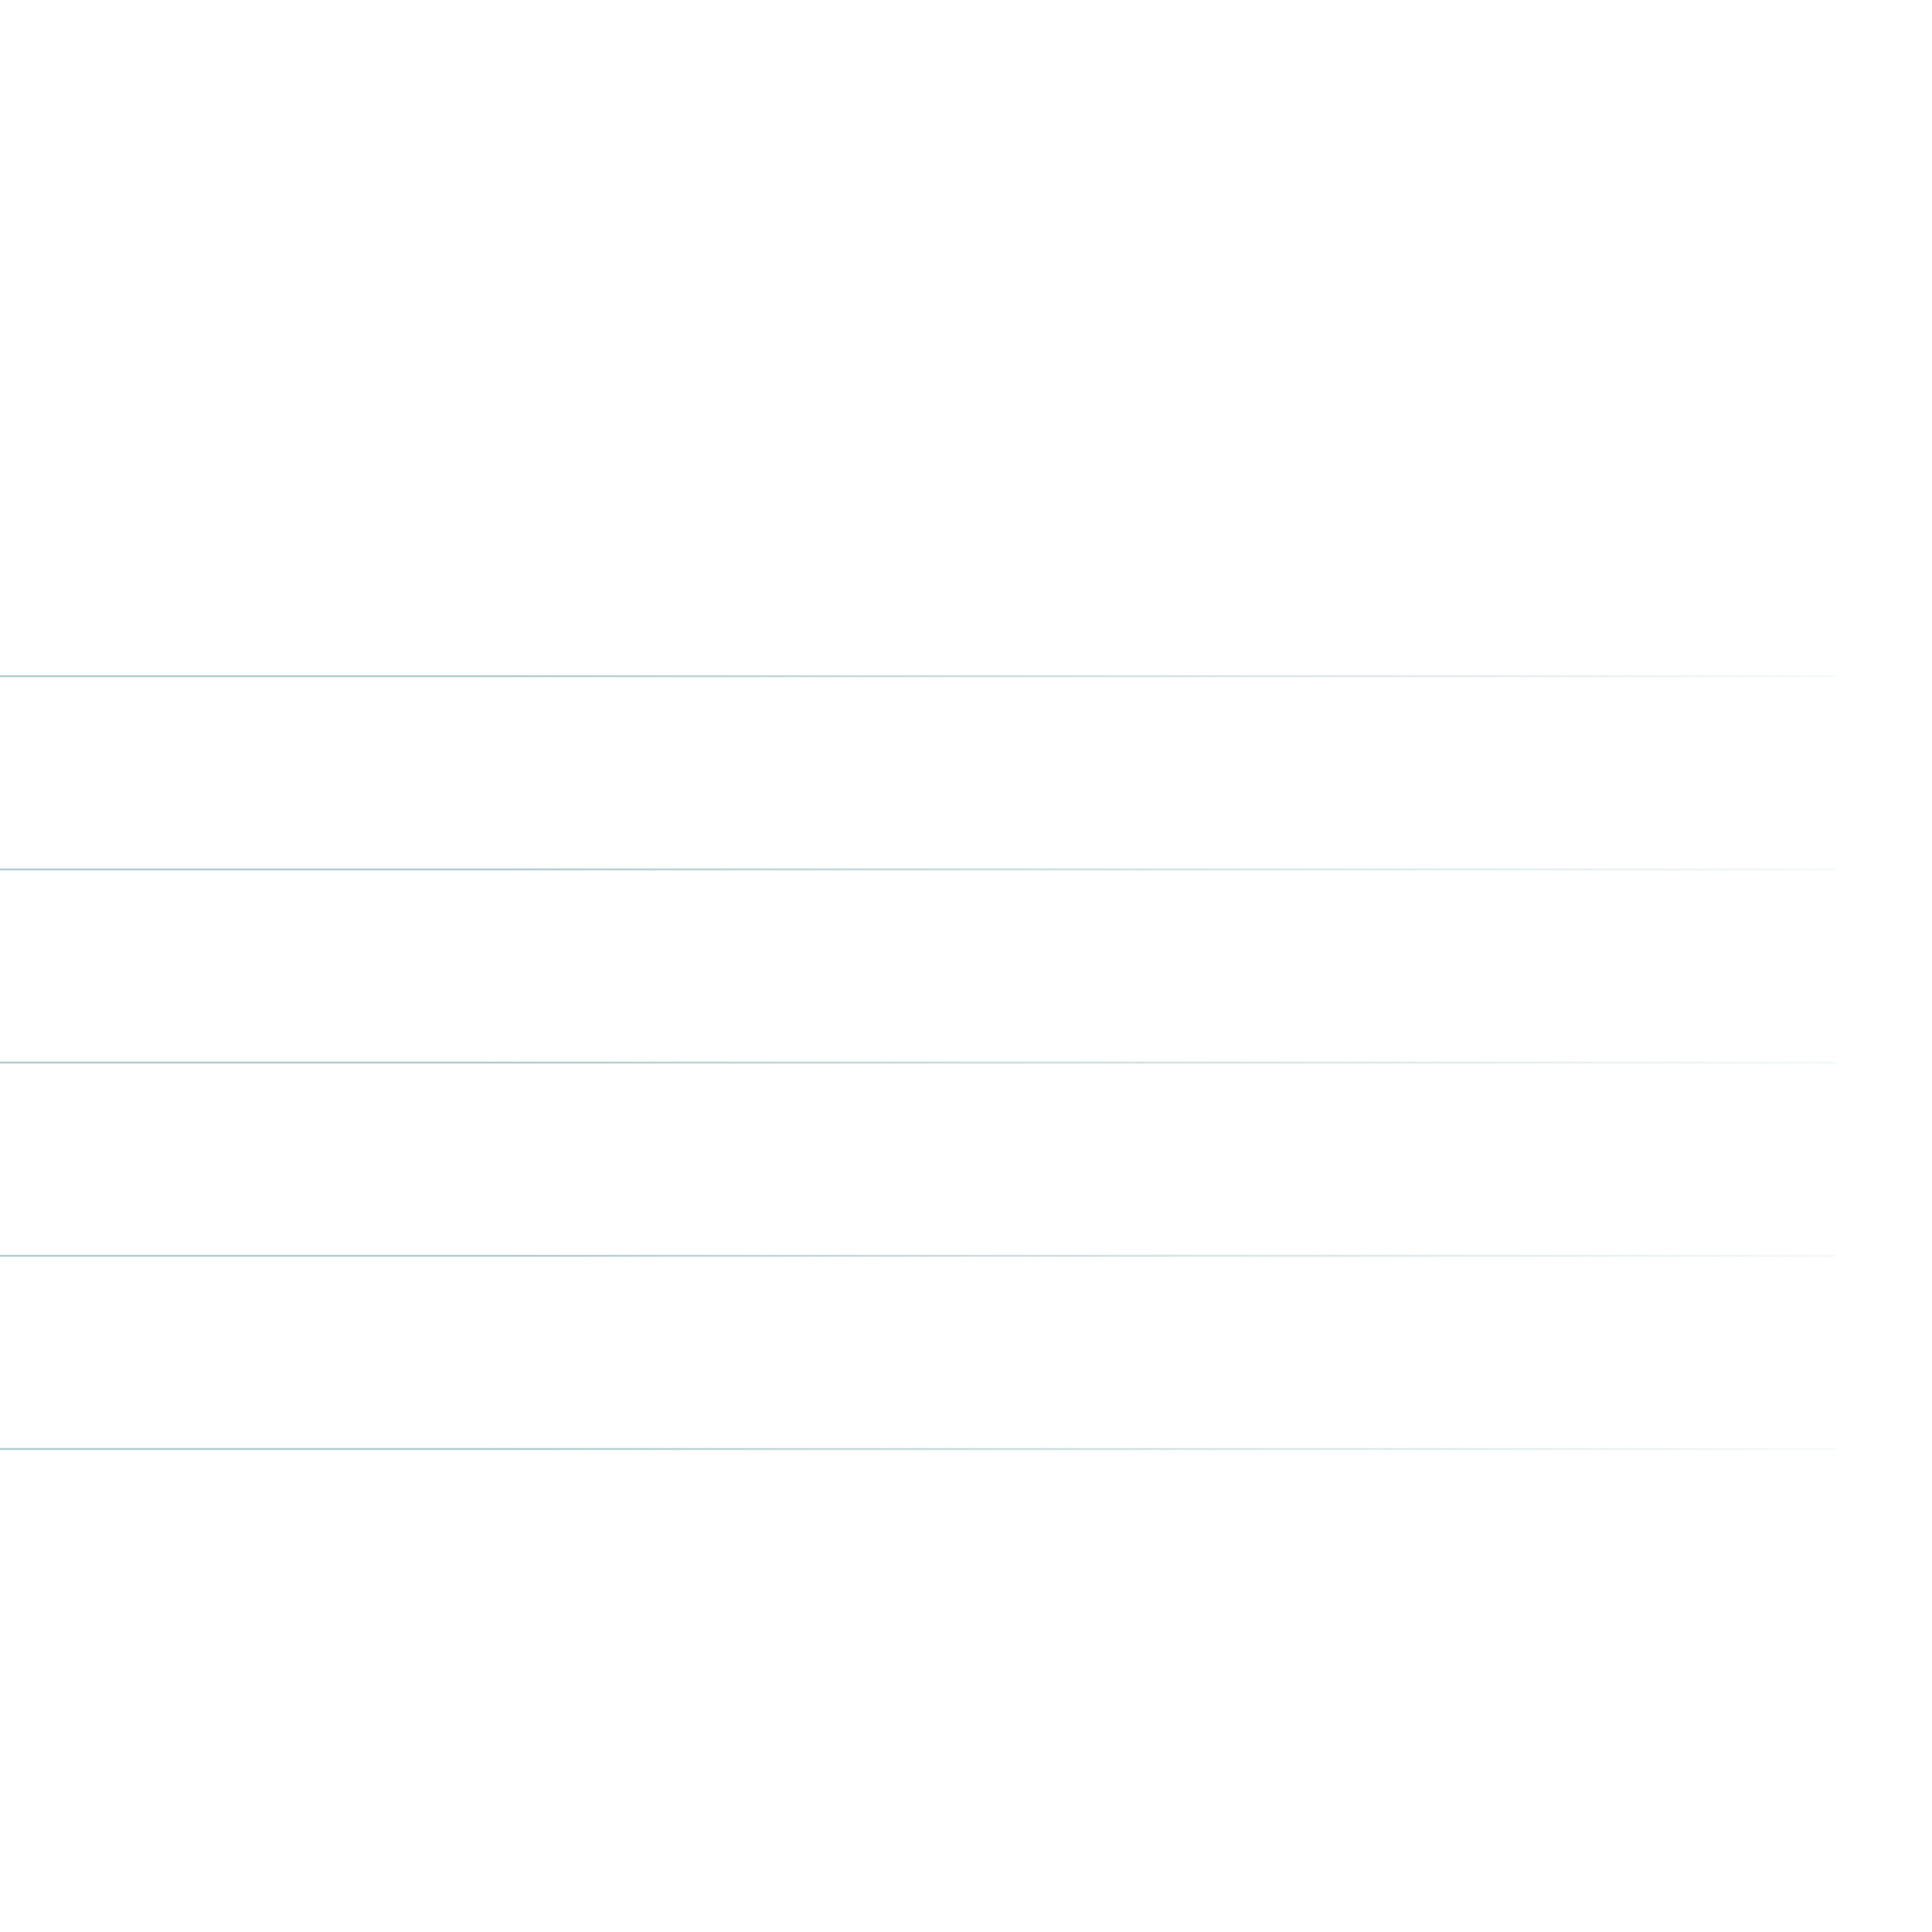
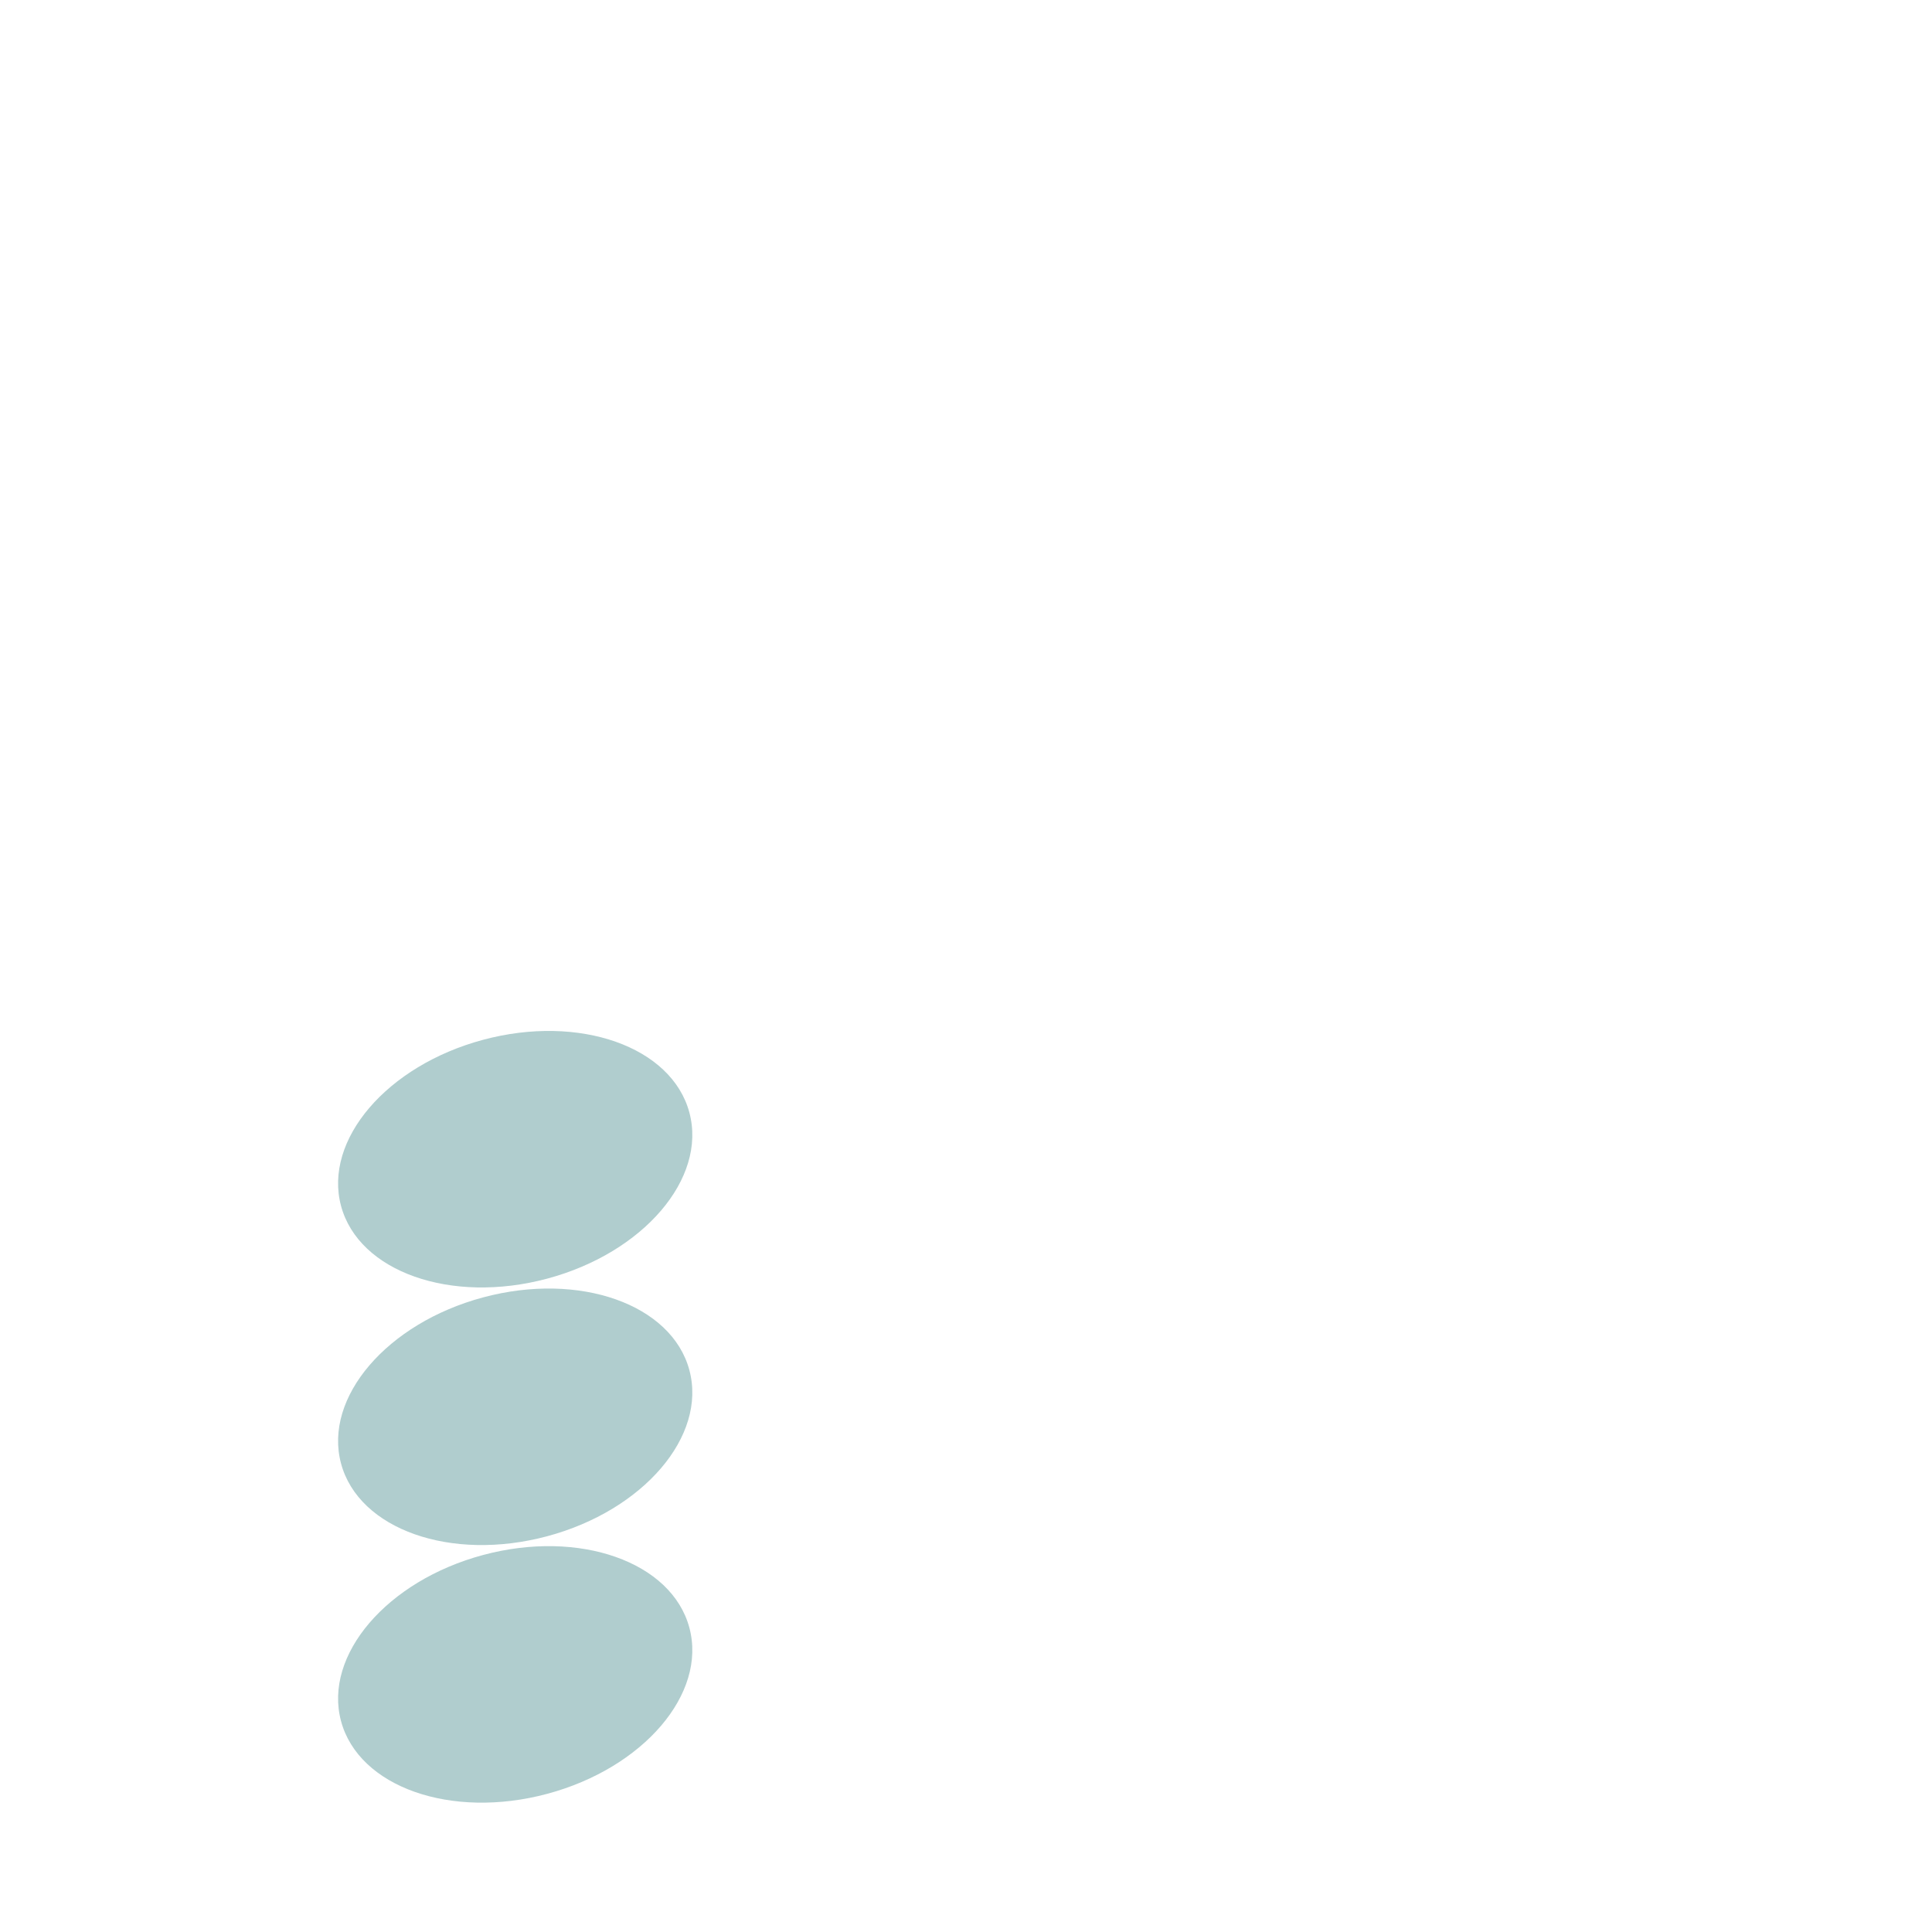
- <svg xmlns="http://www.w3.org/2000/svg" viewBox="95 0 100 100" class="staff-bg">
-   <defs>
-     <linearGradient id="fadeGradient" x1="0%" y1="0%" x2="100%" y2="0%">
-       <stop offset="0%" stop-color="white" stop-opacity="1" />
-       <stop offset="60%" stop-color="white" stop-opacity="1" />
-       <stop offset="100%" stop-color="white" stop-opacity="0" />
-     </linearGradient>
-     <mask id="fadeMask">
-       <rect width="200" height="100" fill="url(#fadeGradient)" />
-     </mask>
-   </defs>
-   <g mask="url(#fadeMask)">
-     <g stroke="#b0cdce" stroke-width="0.1">
-       <line x1="10" y1="35" x2="190" y2="35" />
-       <line x1="10" y1="45" x2="190" y2="45" />
-       <line x1="10" y1="55" x2="190" y2="55" />
-       <line x1="10" y1="65" x2="190" y2="65" />
-       <line x1="10" y1="75" x2="190" y2="75" />
-     </g>
-     <g fill="#b0cdce" transform="translate(0, 0)">
-       <ellipse cx="20" cy="45" rx="7" ry="4.8" transform="rotate(-15 20 45)" />
-       <ellipse cx="20" cy="55" rx="7" ry="4.8" transform="rotate(-15 20 55)" />
-       <ellipse cx="20" cy="65" rx="7" ry="4.8" transform="rotate(-15 20 65)" />
-     </g>
+ <svg xmlns="http://www.w3.org/2000/svg" width="75" height="75">
+   <g fill="#b0cdce" transform="translate(0, 0)">
+     <ellipse cx="20" cy="45" rx="7" ry="4.8" transform="rotate(-15 20 45)" />
+     <ellipse cx="20" cy="55" rx="7" ry="4.8" transform="rotate(-15 20 55)" />
+     <ellipse cx="20" cy="65" rx="7" ry="4.8" transform="rotate(-15 20 65)" />
  </g>
</svg>
